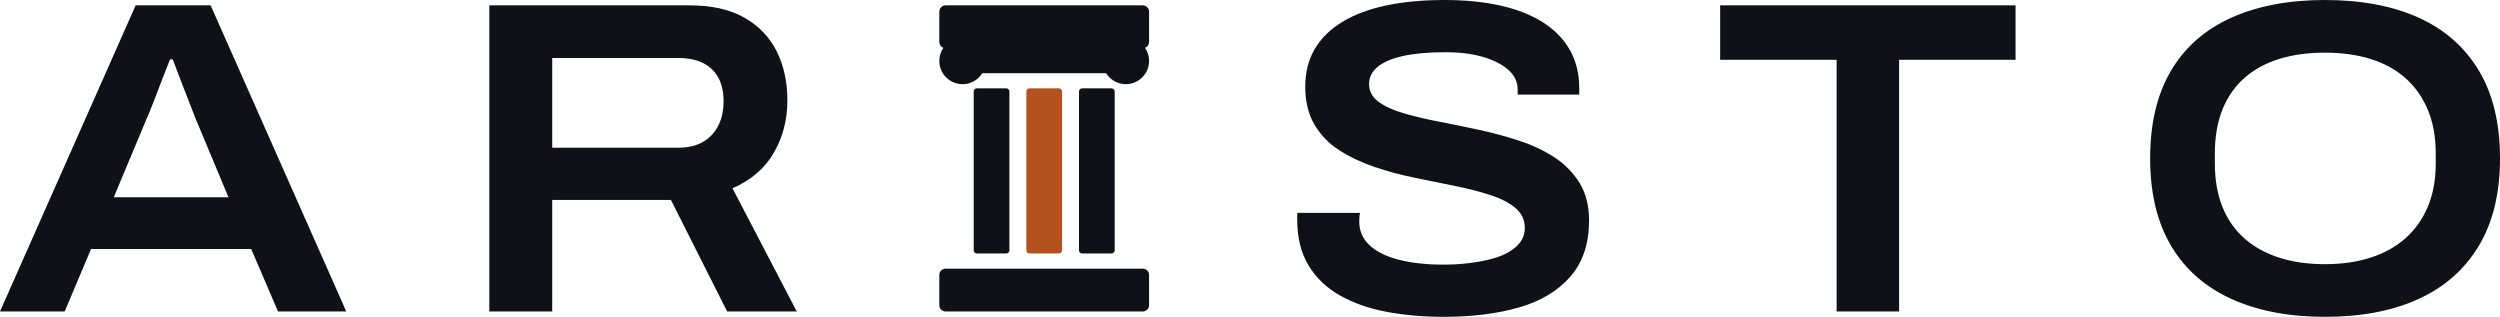
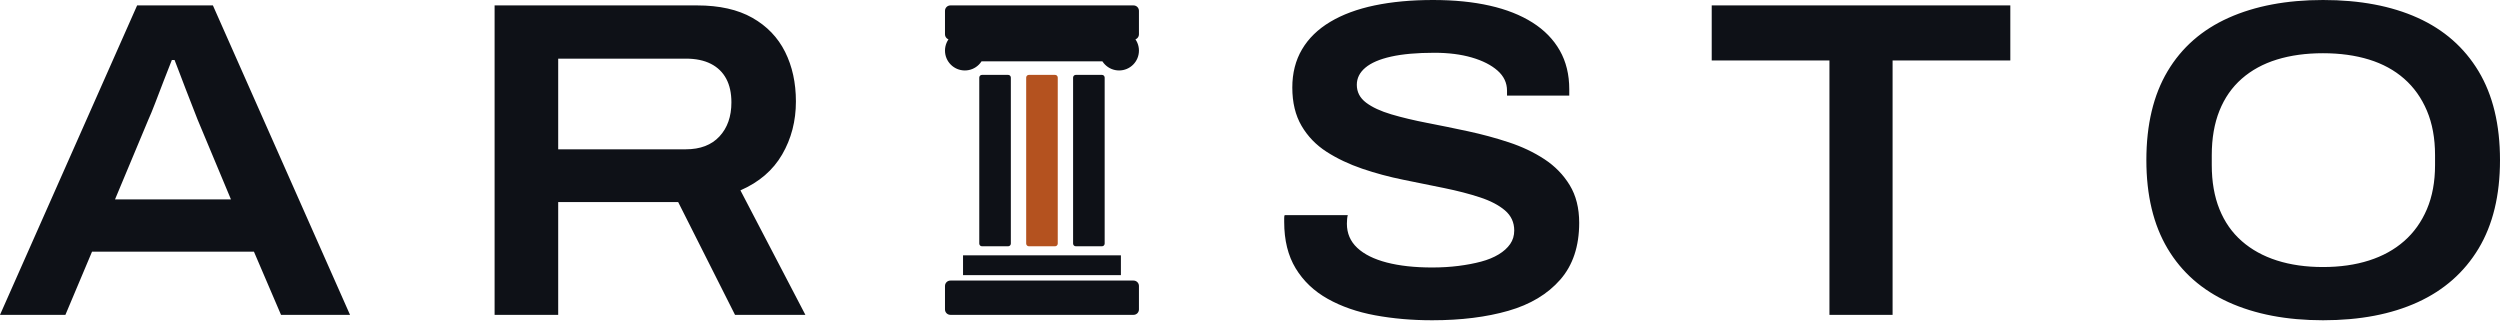
- <svg xmlns="http://www.w3.org/2000/svg" viewBox="0 -12 5602.4 710">
-   <path fill="#0E1117" d="M0 686L304 0L472 0L776 686L623 686L563 546L204 546L145 686L0 686ZM255 430L512 430L438 253Q434 242 426.5 223.5Q419 205 411.5 185Q404 165 397 147Q390 129 387 121L381 121Q373 141 363 167Q353 193 344 216.5Q335 240 329 253L255 430ZM1096.5 686L1096.5 0L1545.5 0Q1619.5 0 1668 27.5Q1716.5 55 1740.5 103Q1764.5 151 1764.5 213Q1764.5 278 1734 330.5Q1703.5 383 1641.5 410L1785.5 686L1629.5 686L1503.5 436L1237.5 436L1237.5 686L1096.5 686ZM1237.5 319L1520.5 319Q1568.5 319 1595 290.5Q1621.5 262 1621.5 215Q1621.5 184 1610 162.5Q1598.5 141 1576 129.5Q1553.5 118 1520.5 118L1237.5 118L1237.5 319ZM2119 0h442a14 14 0 0 1 14 14v68a14 14 0 0 1 -14 14h-442a14 14 0 0 1 -14 -14v-68a14 14 0 0 1 14 -14ZM2105 124.6a52 52 0 1 1 104 0a52 52 0 1 1 -104 0ZM2471 124.6a52 52 0 1 1 104 0a52 52 0 1 1 -104 0ZM2197 95h286v57h-286ZM2189 186h66a7 7 0 0 1 7 7v356a7 7 0 0 1 -7 7h-66a7 7 0 0 1 -7 -7v-356a7 7 0 0 1 7 -7ZM2425 186h66a7 7 0 0 1 7 7v356a7 7 0 0 1 -7 7h-66a7 7 0 0 1 -7 -7v-356a7 7 0 0 1 7 -7ZM2119 590h442a14 14 0 0 1 14 14v68a14 14 0 0 1 -14 14h-442a14 14 0 0 1 -14 -14v-68a14 14 0 0 1 14 -14ZM3235 698Q3168 698 3108.5 687Q3049 676 3003.5 650.5Q2958 625 2932.5 583Q2907 541 2907 480Q2907 476 2907 471.5Q2907 467 2908 465L3048 465Q3047 468 3046.5 473.5Q3046 479 3046 484Q3046 516 3069 537.5Q3092 559 3134.5 570Q3177 581 3235 581Q3266 581 3293.5 577.5Q3321 574 3343.5 568Q3366 562 3382.5 552Q3399 542 3408 529Q3417 516 3417 499Q3417 472 3396.5 454.5Q3376 437 3341 425.5Q3306 414 3262 405Q3218 396 3171 386.5Q3124 377 3080 362Q3036 347 3001 324.5Q2966 302 2945.5 267Q2925 232 2925 182Q2925 134 2946.5 97.5Q2968 61 3009 36.5Q3050 12 3107.5 0Q3165 -12 3237 -12Q3307 -12 3362.5 0.5Q3418 13 3457.5 38Q3497 63 3518 100Q3539 137 3539 186L3539 200L3401 200L3401 189Q3401 163 3380 144.5Q3359 126 3323 115.5Q3287 105 3240 105Q3182 105 3144 113.5Q3106 122 3087 138Q3068 154 3068 176Q3068 200 3088.5 215.5Q3109 231 3144.5 241.5Q3180 252 3224 260.5Q3268 269 3314.5 279Q3361 289 3405 303.5Q3449 318 3484 341Q3519 364 3540 398.5Q3561 433 3561 482Q3561 560 3519 608Q3477 656 3404 677Q3331 698 3235 698ZM4115.8 686L4115.8 122L3854.8 122L3854.8 0L4516.8 0L4516.8 122L4255.8 122L4255.8 686L4115.8 686ZM5210.1 698Q5089 698 5000.7 658Q4912.4 618 4865.4 539Q4818.4 460 4818.4 343Q4818.4 225 4865.4 146Q4912.4 67 5000.7 27.5Q5089 -12 5210.1 -12Q5332.4 -12 5419.9 27.5Q5507.4 67 5554.9 146Q5602.4 225 5602.4 343Q5602.4 460 5554.9 539Q5507.4 618 5419.9 658Q5332.4 698 5210.1 698ZM5209.9 580Q5266.4 580 5311.9 565.5Q5357.4 551 5389.9 522.5Q5422.4 494 5440.4 451.7Q5458.4 409.4 5458.4 354L5458.4 332Q5458.4 276 5440.4 233.5Q5422.4 191 5389.9 162.5Q5357.4 134 5311.9 120Q5266.4 106 5209.9 106Q5153.4 106 5107.9 120Q5062.4 134 5029.9 162.5Q4997.4 191 4980.4 233.5Q4963.4 276 4963.4 332L4963.4 354Q4963.4 409.4 4980.4 451.7Q4997.4 494 5029.9 522.5Q5062.4 551 5107.9 565.5Q5153.4 580 5209.9 580Z" />
-   <path fill="#B4521F" d="M2307 186h66a7 7 0 0 1 7 7v356a7 7 0 0 1 -7 7h-66a7 7 0 0 1 -7 -7v-356a7 7 0 0 1 7 -7Z" />
+ <svg xmlns="http://www.w3.org/2000/svg" viewBox="0 -12 5542.4 710">
+   <path fill="#0E1117" d="M0 686L304 0L472 0L776 686L623 686L563 546L204 546L145 686L0 686ZM255 430L512 430L438 253Q434 242 426.5 223.5Q419 205 411.5 185Q404 165 397 147Q390 129 387 121L381 121Q373 141 363 167Q353 193 344 216.5Q335 240 329 253L255 430ZM1096.5 686L1096.5 0L1545.5 0Q1619.5 0 1668 27.5Q1716.5 55 1740.5 103Q1764.5 151 1764.5 213Q1764.5 278 1734 330.5Q1703.5 383 1641.5 410L1785.5 686L1629.5 686L1503.5 436L1237.5 436L1237.5 686L1096.5 686ZM1237.5 319L1520.5 319Q1568.5 319 1595 290.5Q1621.5 262 1621.5 215Q1621.5 184 1610 162.5Q1598.5 141 1576 129.5Q1553.5 118 1520.5 118L1237.5 118L1237.5 319ZM2107 0h406a12 12 0 0 1 12 12v52a12 12 0 0 1 -12 12h-406a12 12 0 0 1 -12 -12v-52a12 12 0 0 1 12 -12ZM2095 100.2a44 44 0 1 1 88 0a44 44 0 1 1 -88 0ZM2437 100.2a44 44 0 1 1 88 0a44 44 0 1 1 -88 0ZM2175 75h270v49h-270ZM2177 154h58a6 6 0 0 1 6 6v368a6 6 0 0 1 -6 6h-58a6 6 0 0 1 -6 -6v-368a6 6 0 0 1 6 -6ZM2385 154h58a6 6 0 0 1 6 6v368a6 6 0 0 1 -6 6h-58a6 6 0 0 1 -6 -6v-368a6 6 0 0 1 6 -6ZM2135 554h350v44h-350ZM2107 610h406a12 12 0 0 1 12 12v52a12 12 0 0 1 -12 12h-406a12 12 0 0 1 -12 -12v-52a12 12 0 0 1 12 -12ZM3175 698Q3108 698 3048.5 687Q2989 676 2943.5 650.5Q2898 625 2872.5 583Q2847 541 2847 480Q2847 476 2847 471.5Q2847 467 2848 465L2988 465Q2987 468 2986.5 473.5Q2986 479 2986 484Q2986 516 3009 537.5Q3032 559 3074.5 570Q3117 581 3175 581Q3206 581 3233.5 577.5Q3261 574 3283.5 568Q3306 562 3322.5 552Q3339 542 3348 529Q3357 516 3357 499Q3357 472 3336.5 454.5Q3316 437 3281 425.5Q3246 414 3202 405Q3158 396 3111 386.5Q3064 377 3020 362Q2976 347 2941 324.5Q2906 302 2885.5 267Q2865 232 2865 182Q2865 134 2886.5 97.5Q2908 61 2949 36.5Q2990 12 3047.5 0Q3105 -12 3177 -12Q3247 -12 3302.5 0.5Q3358 13 3397.5 38Q3437 63 3458 100Q3479 137 3479 186L3479 200L3341 200L3341 189Q3341 163 3320 144.5Q3299 126 3263 115.5Q3227 105 3180 105Q3122 105 3084 113.5Q3046 122 3027 138Q3008 154 3008 176Q3008 200 3028.5 215.5Q3049 231 3084.5 241.5Q3120 252 3164 260.5Q3208 269 3254.5 279Q3301 289 3345 303.5Q3389 318 3424 341Q3459 364 3480 398.5Q3501 433 3501 482Q3501 560 3459 608Q3417 656 3344 677Q3271 698 3175 698ZM4055.8 686L4055.8 122L3794.8 122L3794.8 0L4456.8 0L4456.8 122L4195.8 122L4195.8 686L4055.8 686ZM5150.1 698Q5029 698 4940.7 658Q4852.4 618 4805.4 539Q4758.4 460 4758.4 343Q4758.4 225 4805.4 146Q4852.4 67 4940.7 27.5Q5029 -12 5150.1 -12Q5272.4 -12 5359.9 27.5Q5447.4 67 5494.9 146Q5542.4 225 5542.4 343Q5542.4 460 5494.9 539Q5447.4 618 5359.9 658Q5272.4 698 5150.1 698ZM5149.9 580Q5206.4 580 5251.9 565.5Q5297.4 551 5329.9 522.5Q5362.4 494 5380.4 451.7Q5398.4 409.4 5398.4 354L5398.4 332Q5398.4 276 5380.4 233.5Q5362.4 191 5329.9 162.5Q5297.4 134 5251.9 120Q5206.4 106 5149.9 106Q5093.4 106 5047.9 120Q5002.4 134 4969.9 162.5Q4937.4 191 4920.4 233.5Q4903.4 276 4903.4 332L4903.4 354Q4903.4 409.4 4920.4 451.7Q4937.4 494 4969.9 522.5Q5002.4 551 5047.9 565.5Q5093.4 580 5149.9 580Z" />
+   <path fill="#B4521F" d="M2281 154h58a6 6 0 0 1 6 6v368a6 6 0 0 1 -6 6h-58a6 6 0 0 1 -6 -6v-368a6 6 0 0 1 6 -6Z" />
</svg>
